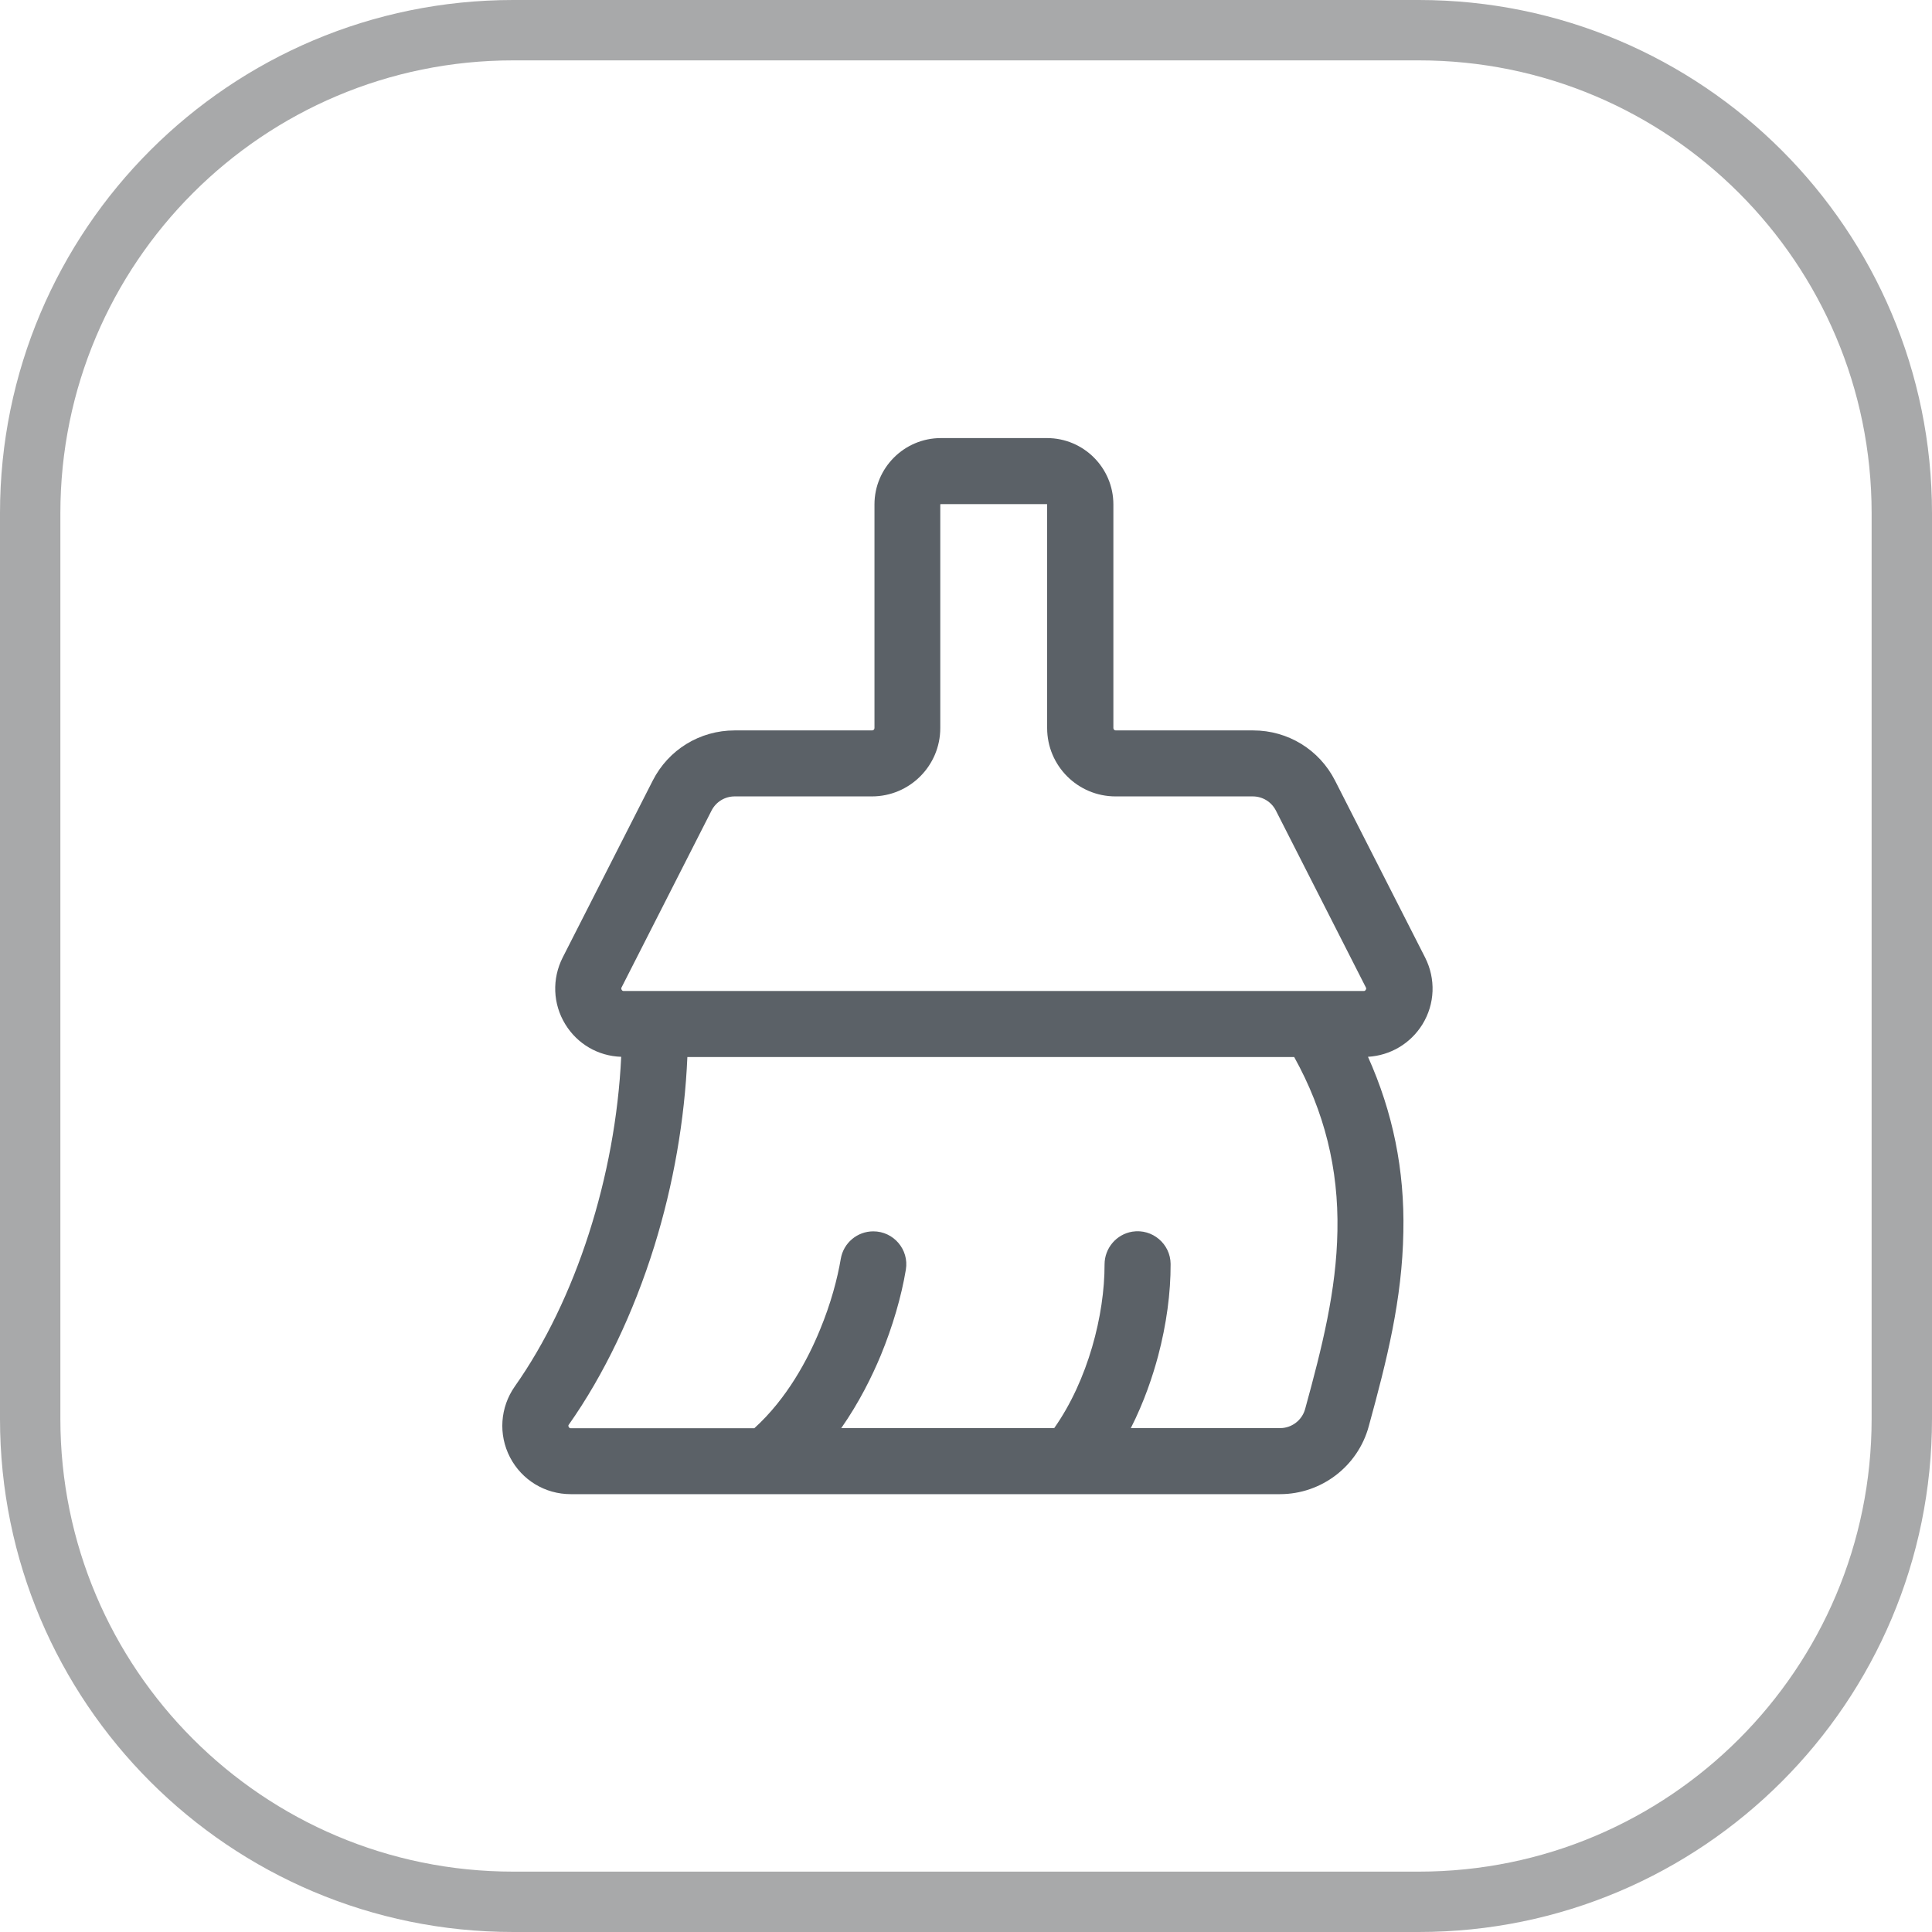
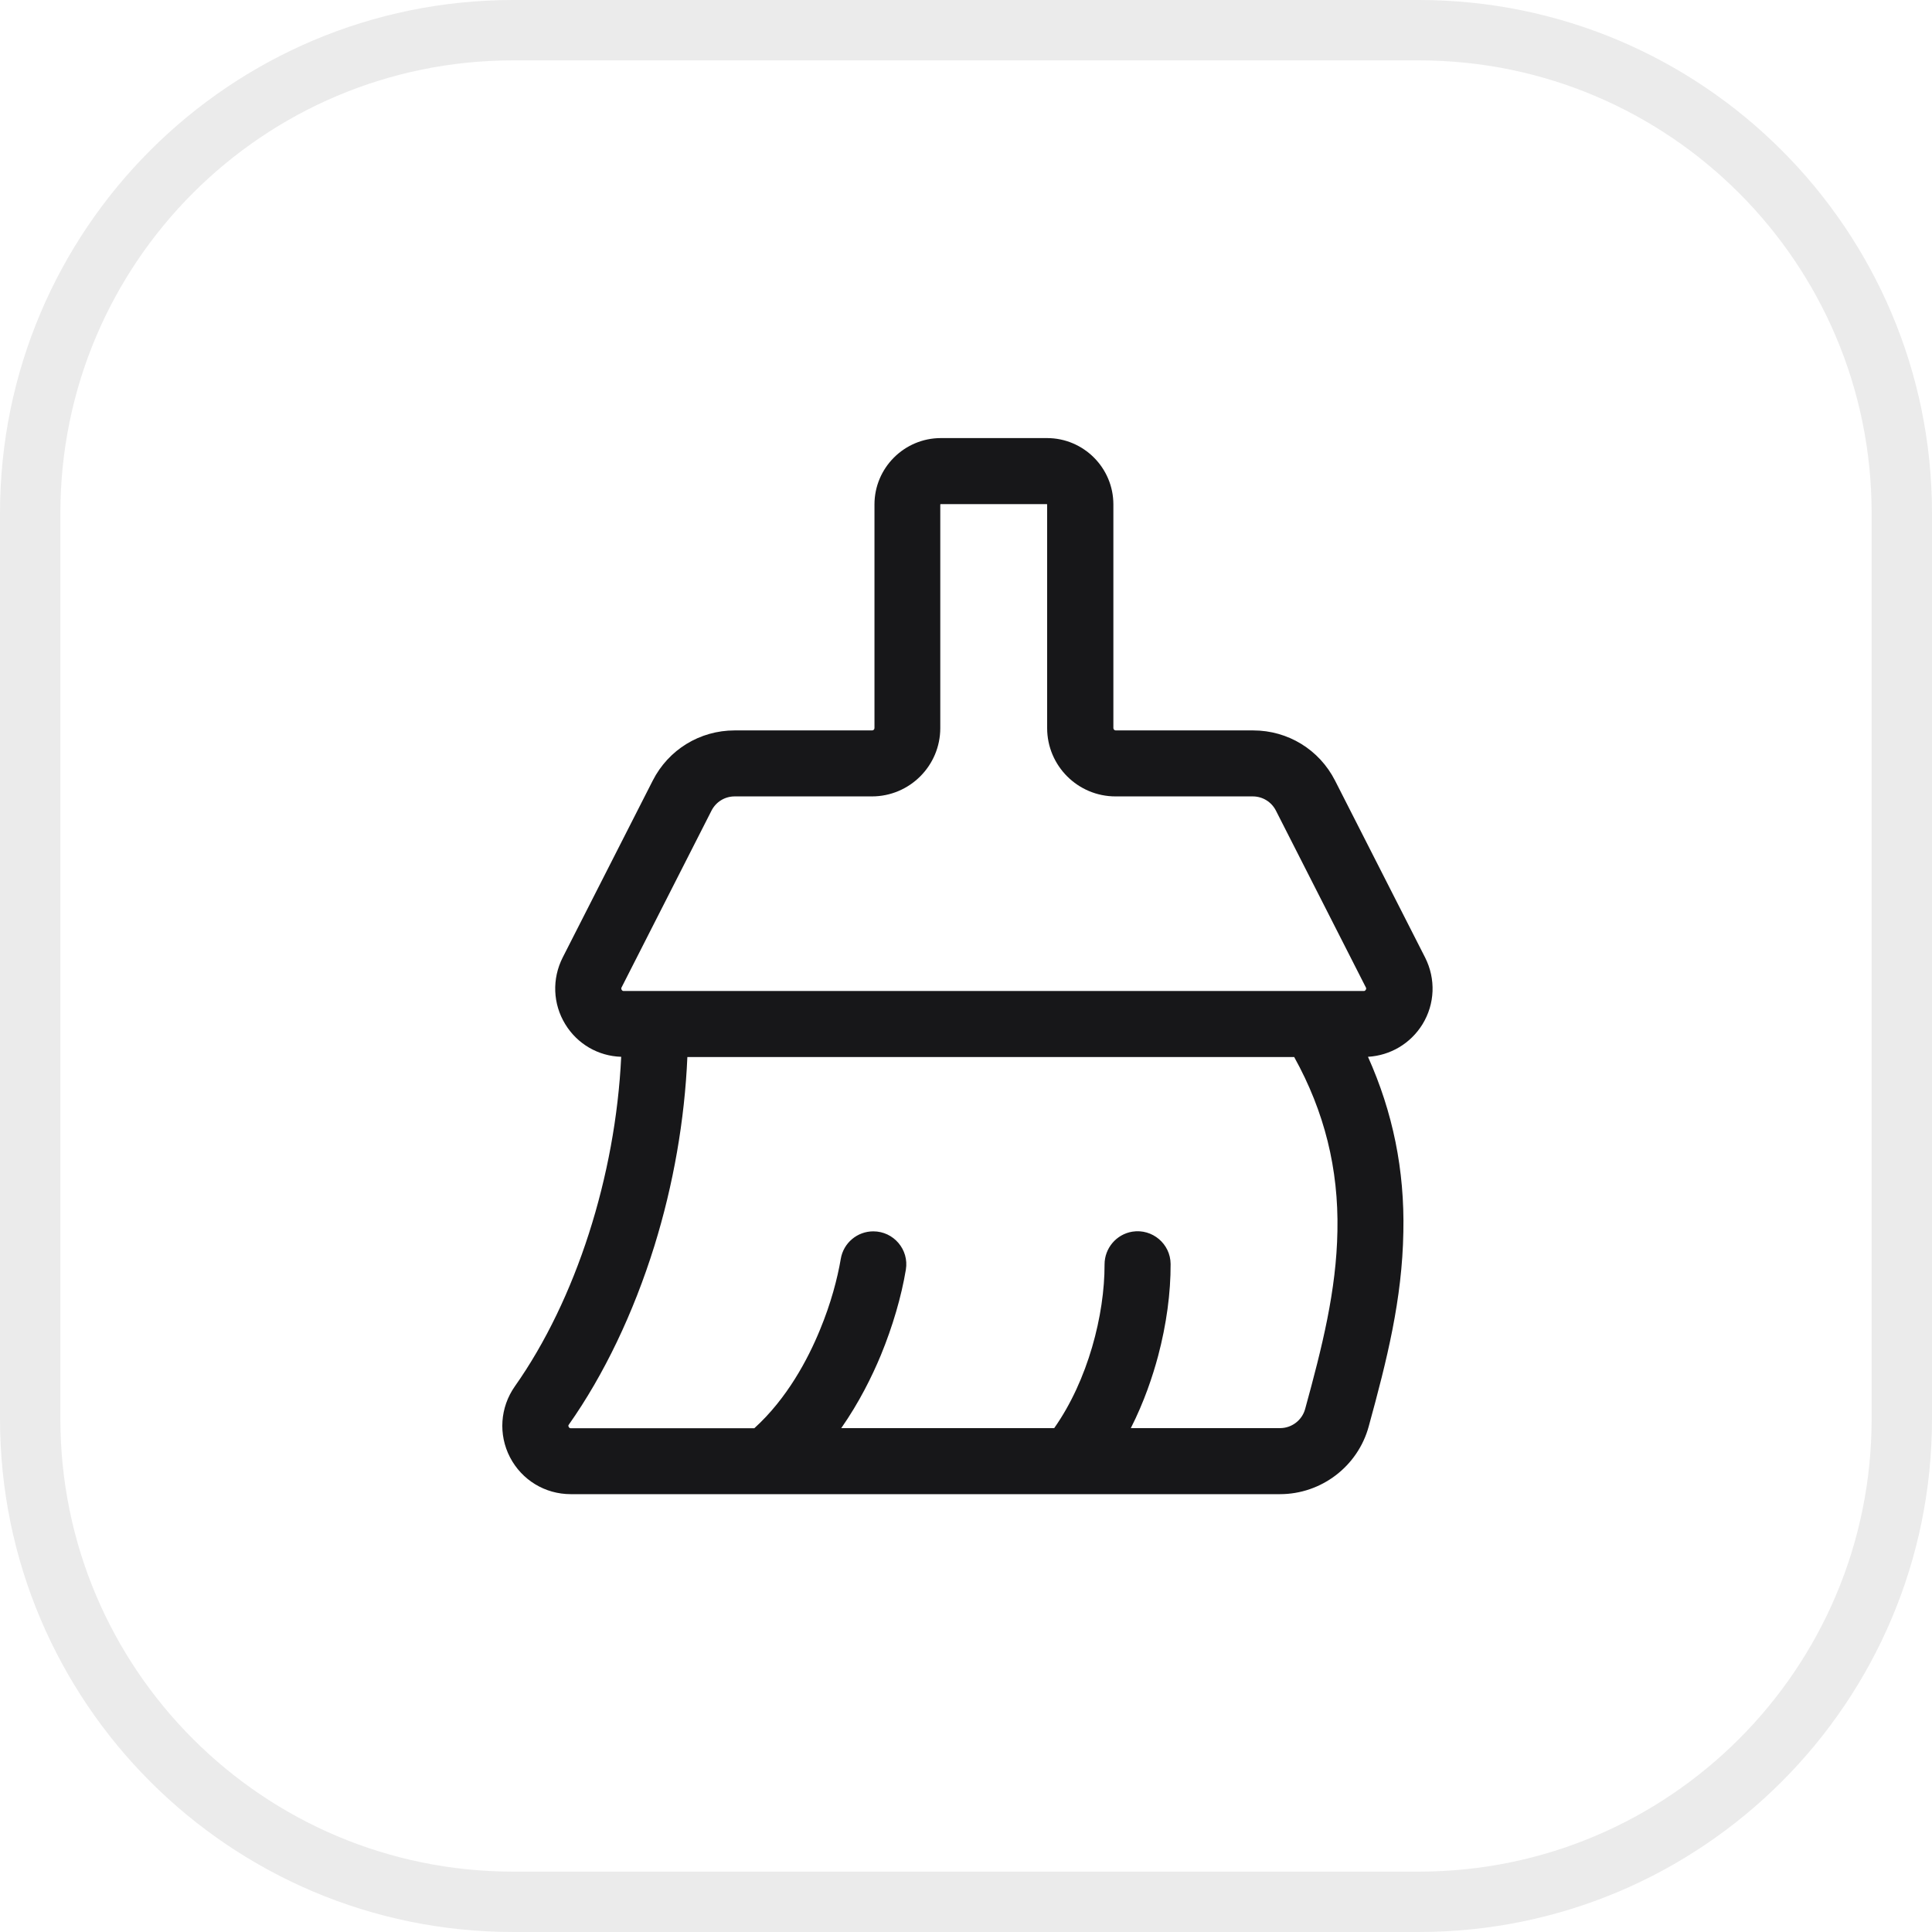
<svg xmlns="http://www.w3.org/2000/svg" width="32px" height="32px" viewBox="0 0 32 32" version="1.1">
-   <g id="V1.0版" stroke="none" stroke-width="1" fill="none" fill-rule="evenodd">
-     <g id="应用管理-编排-默认状态" transform="translate(-1392, -84)">
-       <g id="编组-11" transform="translate(1392, 84)">
-         <rect id="矩形" stroke="#A8A9AA" x="0.5" y="0.5" width="31" height="31" rx="8" />
-         <g id="Clear-1" transform="translate(6, 6)" fill-rule="nonzero">
-           <rect id="矩形" fill="#000000" opacity="0" x="0" y="0" width="20" height="20" />
-           <path d="M17.604,9.859 L16.113,6.93 C15.852,6.416 15.332,6.098 14.756,6.098 L12.48,6.098 C12.459,6.098 12.441,6.08 12.441,6.059 L12.441,2.355 C12.441,1.748 11.947,1.256 11.342,1.256 L9.584,1.256 C8.977,1.256 8.484,1.75 8.484,2.355 L8.484,6.059 C8.484,6.08 8.467,6.098 8.445,6.098 L6.168,6.098 C5.592,6.098 5.072,6.416 4.811,6.93 L3.32,9.859 C3.141,10.213 3.156,10.627 3.363,10.965 C3.564,11.293 3.908,11.492 4.289,11.504 C4.195,13.477 3.541,15.525 2.527,16.963 C2.283,17.311 2.252,17.76 2.447,18.137 C2.643,18.514 3.027,18.748 3.453,18.748 L15.201,18.748 C15.885,18.748 16.49,18.287 16.67,17.627 C16.973,16.523 17.225,15.52 17.244,14.406 C17.266,13.379 17.07,12.422 16.658,11.504 C17.029,11.482 17.363,11.285 17.561,10.965 C17.768,10.627 17.783,10.213 17.604,9.859 L17.604,9.859 Z M4.295,10.355 L5.785,7.426 C5.859,7.281 6.006,7.191 6.168,7.191 L8.441,7.191 C9.066,7.191 9.574,6.684 9.574,6.059 L9.574,2.355 C9.574,2.354 9.578,2.35 9.58,2.35 L11.338,2.35 C11.34,2.35 11.344,2.354 11.344,2.355 L11.344,6.059 C11.344,6.684 11.852,7.191 12.477,7.191 L14.75,7.191 C14.912,7.191 15.059,7.281 15.133,7.426 L16.623,10.355 C16.627,10.361 16.633,10.375 16.621,10.395 C16.609,10.414 16.596,10.414 16.588,10.414 L4.33,10.414 C4.322,10.414 4.309,10.414 4.297,10.395 C4.285,10.375 4.291,10.361 4.295,10.355 Z M16.152,14.387 C16.135,15.373 15.9,16.307 15.617,17.338 C15.566,17.523 15.396,17.654 15.203,17.654 L12.73,17.654 C12.951,17.219 13.092,16.795 13.182,16.459 C13.32,15.938 13.391,15.414 13.389,14.936 C13.387,14.602 13.086,14.348 12.756,14.4 C12.49,14.443 12.295,14.674 12.295,14.943 C12.297,15.777 12.02,16.861 11.461,17.654 L7.934,17.654 C8.23,17.23 8.443,16.799 8.59,16.445 C8.785,15.971 8.93,15.475 9.004,15.029 C9.059,14.697 8.801,14.395 8.465,14.395 C8.199,14.395 7.971,14.586 7.926,14.85 C7.871,15.174 7.764,15.586 7.58,16.029 C7.383,16.51 7.037,17.164 6.494,17.656 L3.455,17.656 C3.445,17.656 3.432,17.656 3.42,17.635 C3.408,17.613 3.416,17.604 3.422,17.596 C4.002,16.773 4.492,15.75 4.838,14.639 C5.154,13.621 5.34,12.551 5.385,11.508 L15.436,11.508 C15.938,12.414 16.172,13.359 16.152,14.387 Z" id="形状" fill="#5B6167" />
+   <g id="空间里层页面优化" stroke="none" stroke-width="1" fill="none" fill-rule="evenodd">
+     <g id="应用管理-Agent-配置-4" transform="translate(-1380, -88)">
+       <g id="编组-12" transform="translate(632, 76)">
+         <g id="编组-11" transform="translate(748, 12)">
+           <rect id="矩形" stroke="#EBEBEB" x="0.5" y="0.5" width="31" height="31" rx="8" />
+           <g id="Clear-1" transform="translate(6, 6)" fill-rule="nonzero">
+             <rect id="矩形" fill="#000000" opacity="0" x="0" y="0" width="20" height="20" />
+             <path d="M17.604,9.859 L16.113,6.93 C15.852,6.416 15.332,6.098 14.756,6.098 L12.48,6.098 C12.459,6.098 12.441,6.08 12.441,6.059 L12.441,2.355 C12.441,1.748 11.947,1.256 11.342,1.256 L9.584,1.256 C8.977,1.256 8.484,1.75 8.484,2.355 L8.484,6.059 C8.484,6.08 8.467,6.098 8.445,6.098 L6.168,6.098 C5.592,6.098 5.072,6.416 4.811,6.93 L3.32,9.859 C3.141,10.213 3.156,10.627 3.363,10.965 C3.564,11.293 3.908,11.492 4.289,11.504 C4.195,13.477 3.541,15.525 2.527,16.963 C2.283,17.311 2.252,17.76 2.447,18.137 C2.643,18.514 3.027,18.748 3.453,18.748 L15.201,18.748 C15.885,18.748 16.49,18.287 16.67,17.627 C16.973,16.523 17.225,15.52 17.244,14.406 C17.266,13.379 17.07,12.422 16.658,11.504 C17.029,11.482 17.363,11.285 17.561,10.965 C17.768,10.627 17.783,10.213 17.604,9.859 L17.604,9.859 Z M4.295,10.355 L5.785,7.426 C5.859,7.281 6.006,7.191 6.168,7.191 L8.441,7.191 C9.066,7.191 9.574,6.684 9.574,6.059 L9.574,2.355 C9.574,2.354 9.578,2.35 9.58,2.35 L11.338,2.35 C11.34,2.35 11.344,2.354 11.344,2.355 L11.344,6.059 C11.344,6.684 11.852,7.191 12.477,7.191 L14.75,7.191 C14.912,7.191 15.059,7.281 15.133,7.426 L16.623,10.355 C16.627,10.361 16.633,10.375 16.621,10.395 C16.609,10.414 16.596,10.414 16.588,10.414 L4.33,10.414 C4.322,10.414 4.309,10.414 4.297,10.395 C4.285,10.375 4.291,10.361 4.295,10.355 Z M16.152,14.387 C16.135,15.373 15.9,16.307 15.617,17.338 C15.566,17.523 15.396,17.654 15.203,17.654 L12.73,17.654 C12.951,17.219 13.092,16.795 13.182,16.459 C13.32,15.938 13.391,15.414 13.389,14.936 C13.387,14.602 13.086,14.348 12.756,14.4 C12.49,14.443 12.295,14.674 12.295,14.943 C12.297,15.777 12.02,16.861 11.461,17.654 L7.934,17.654 C8.23,17.23 8.443,16.799 8.59,16.445 C8.785,15.971 8.93,15.475 9.004,15.029 C9.059,14.697 8.801,14.395 8.465,14.395 C8.199,14.395 7.971,14.586 7.926,14.85 C7.871,15.174 7.764,15.586 7.58,16.029 C7.383,16.51 7.037,17.164 6.494,17.656 L3.455,17.656 C3.445,17.656 3.432,17.656 3.42,17.635 C3.408,17.613 3.416,17.604 3.422,17.596 C4.002,16.773 4.492,15.75 4.838,14.639 C5.154,13.621 5.34,12.551 5.385,11.508 L15.436,11.508 C15.938,12.414 16.172,13.359 16.152,14.387 Z" id="形状" fill="#171719" />
+           </g>
        </g>
      </g>
    </g>
  </g>
</svg>
